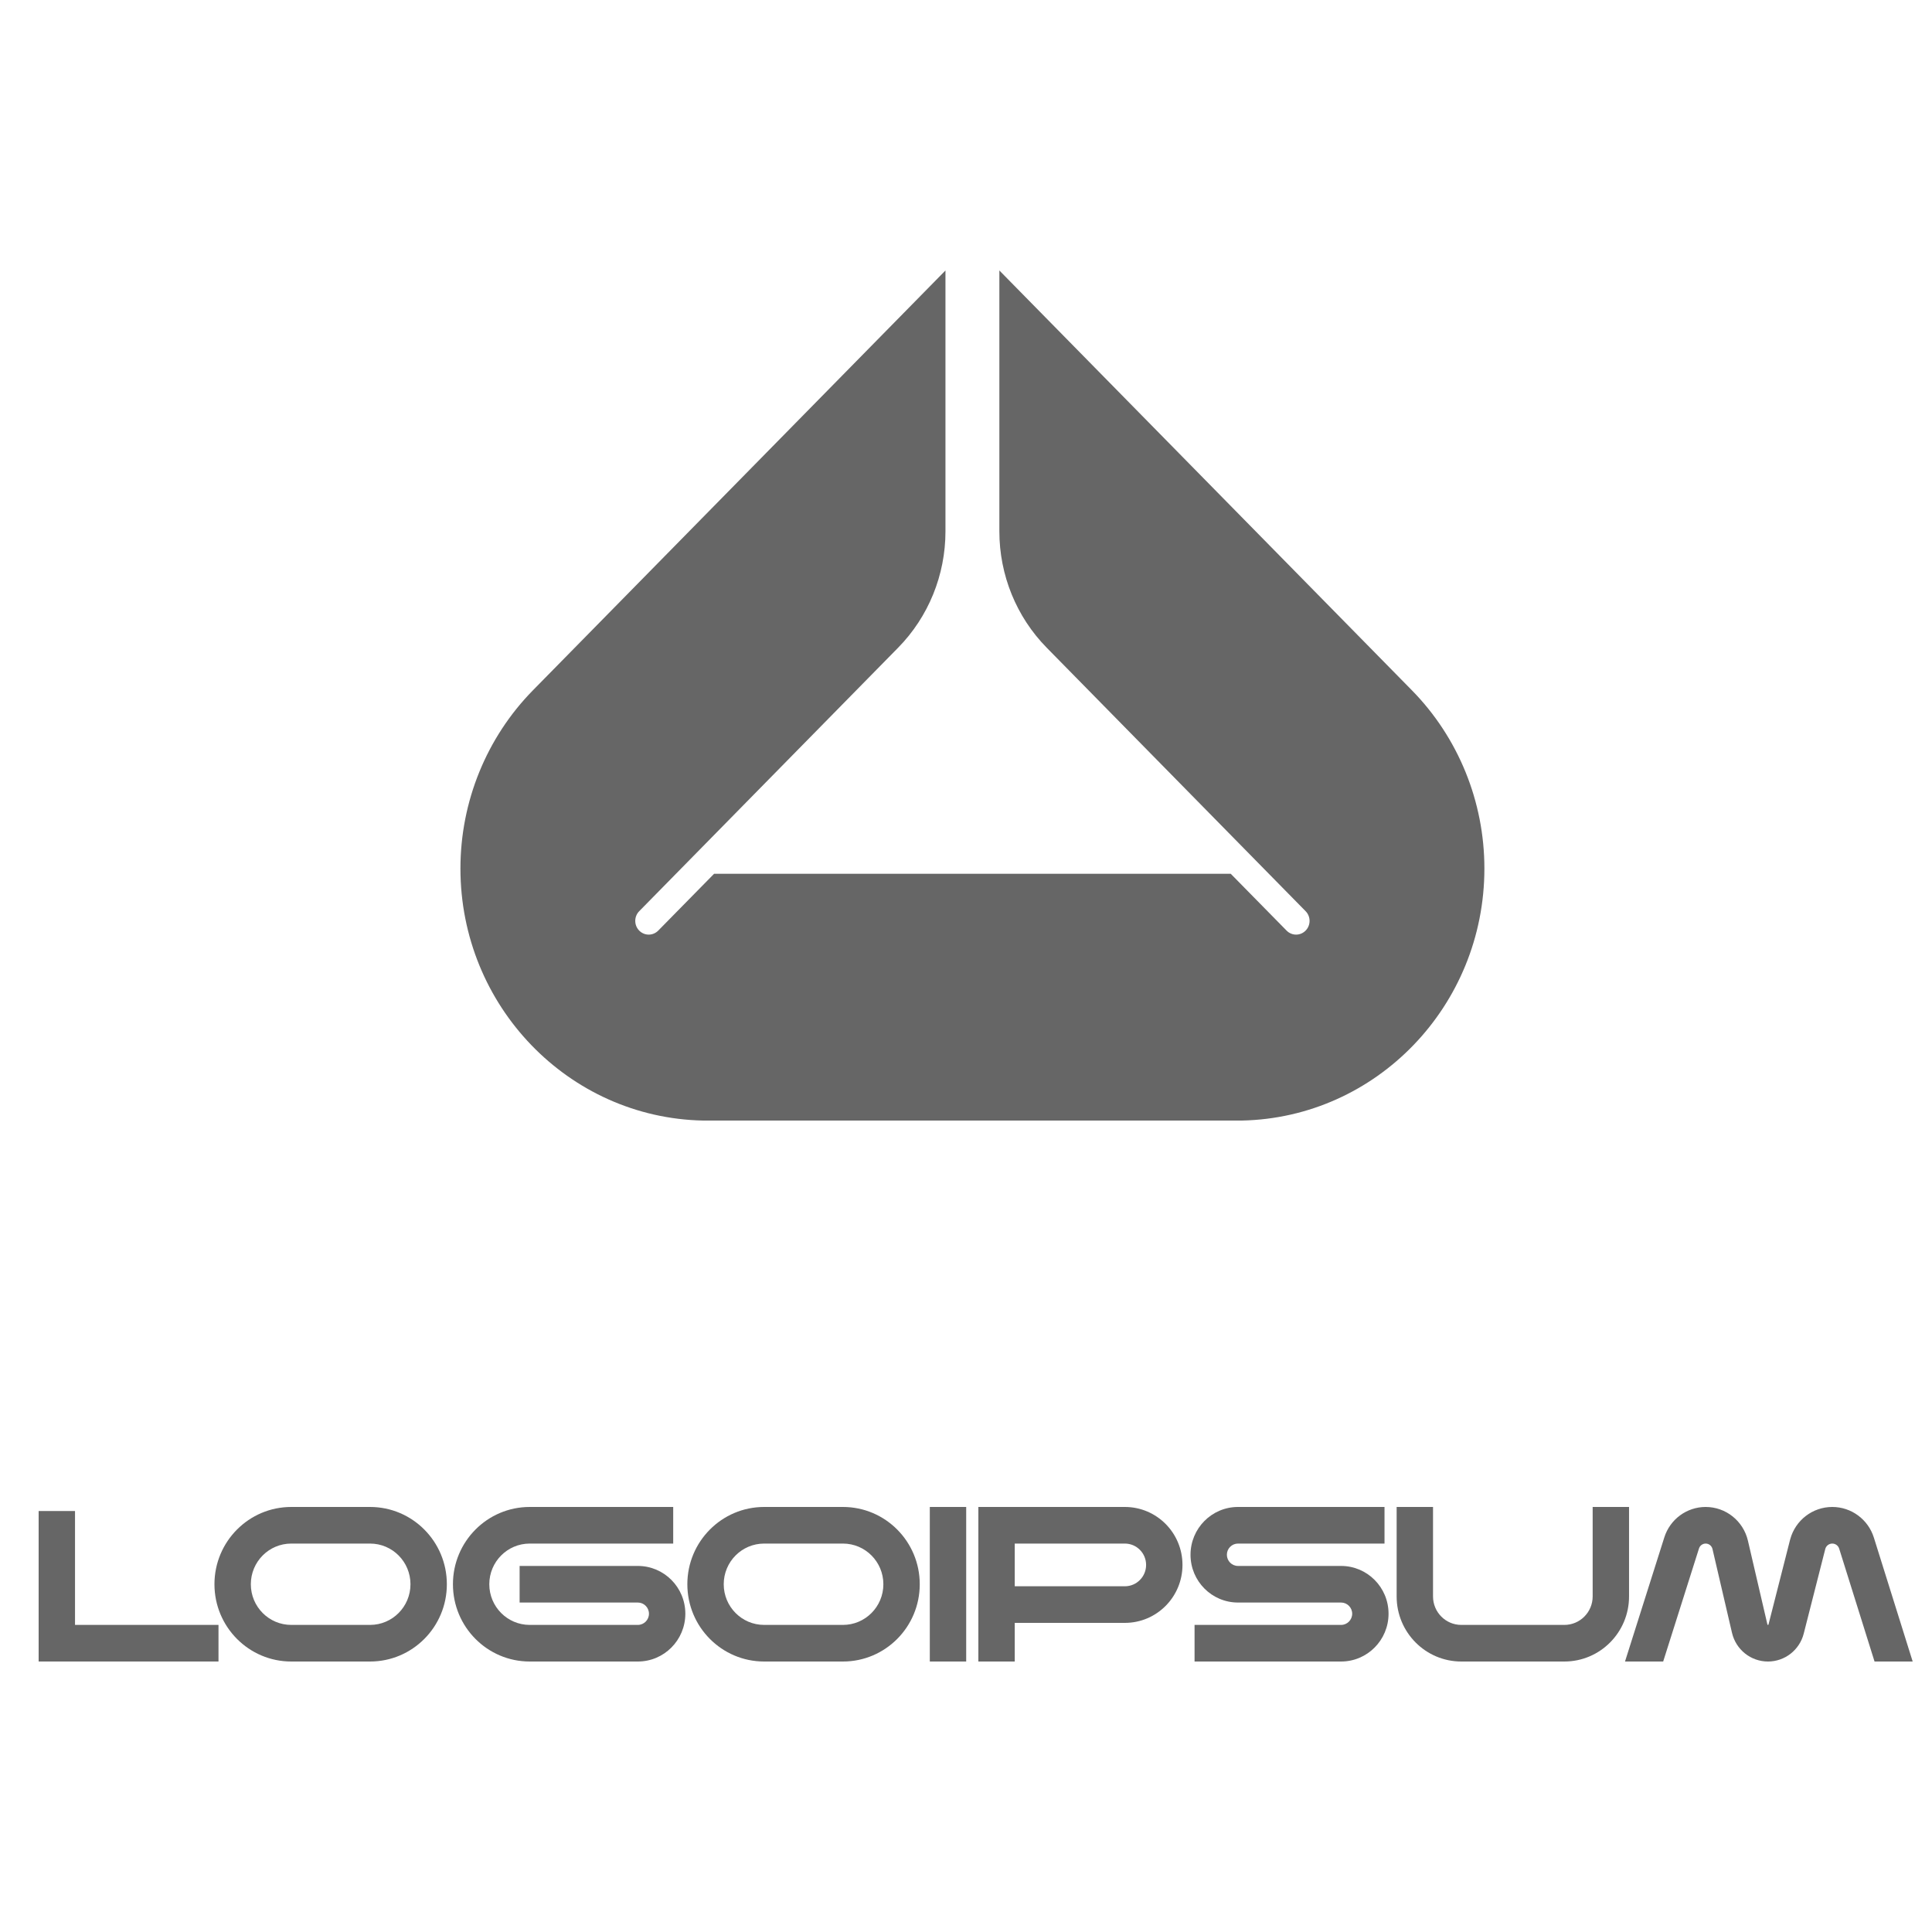
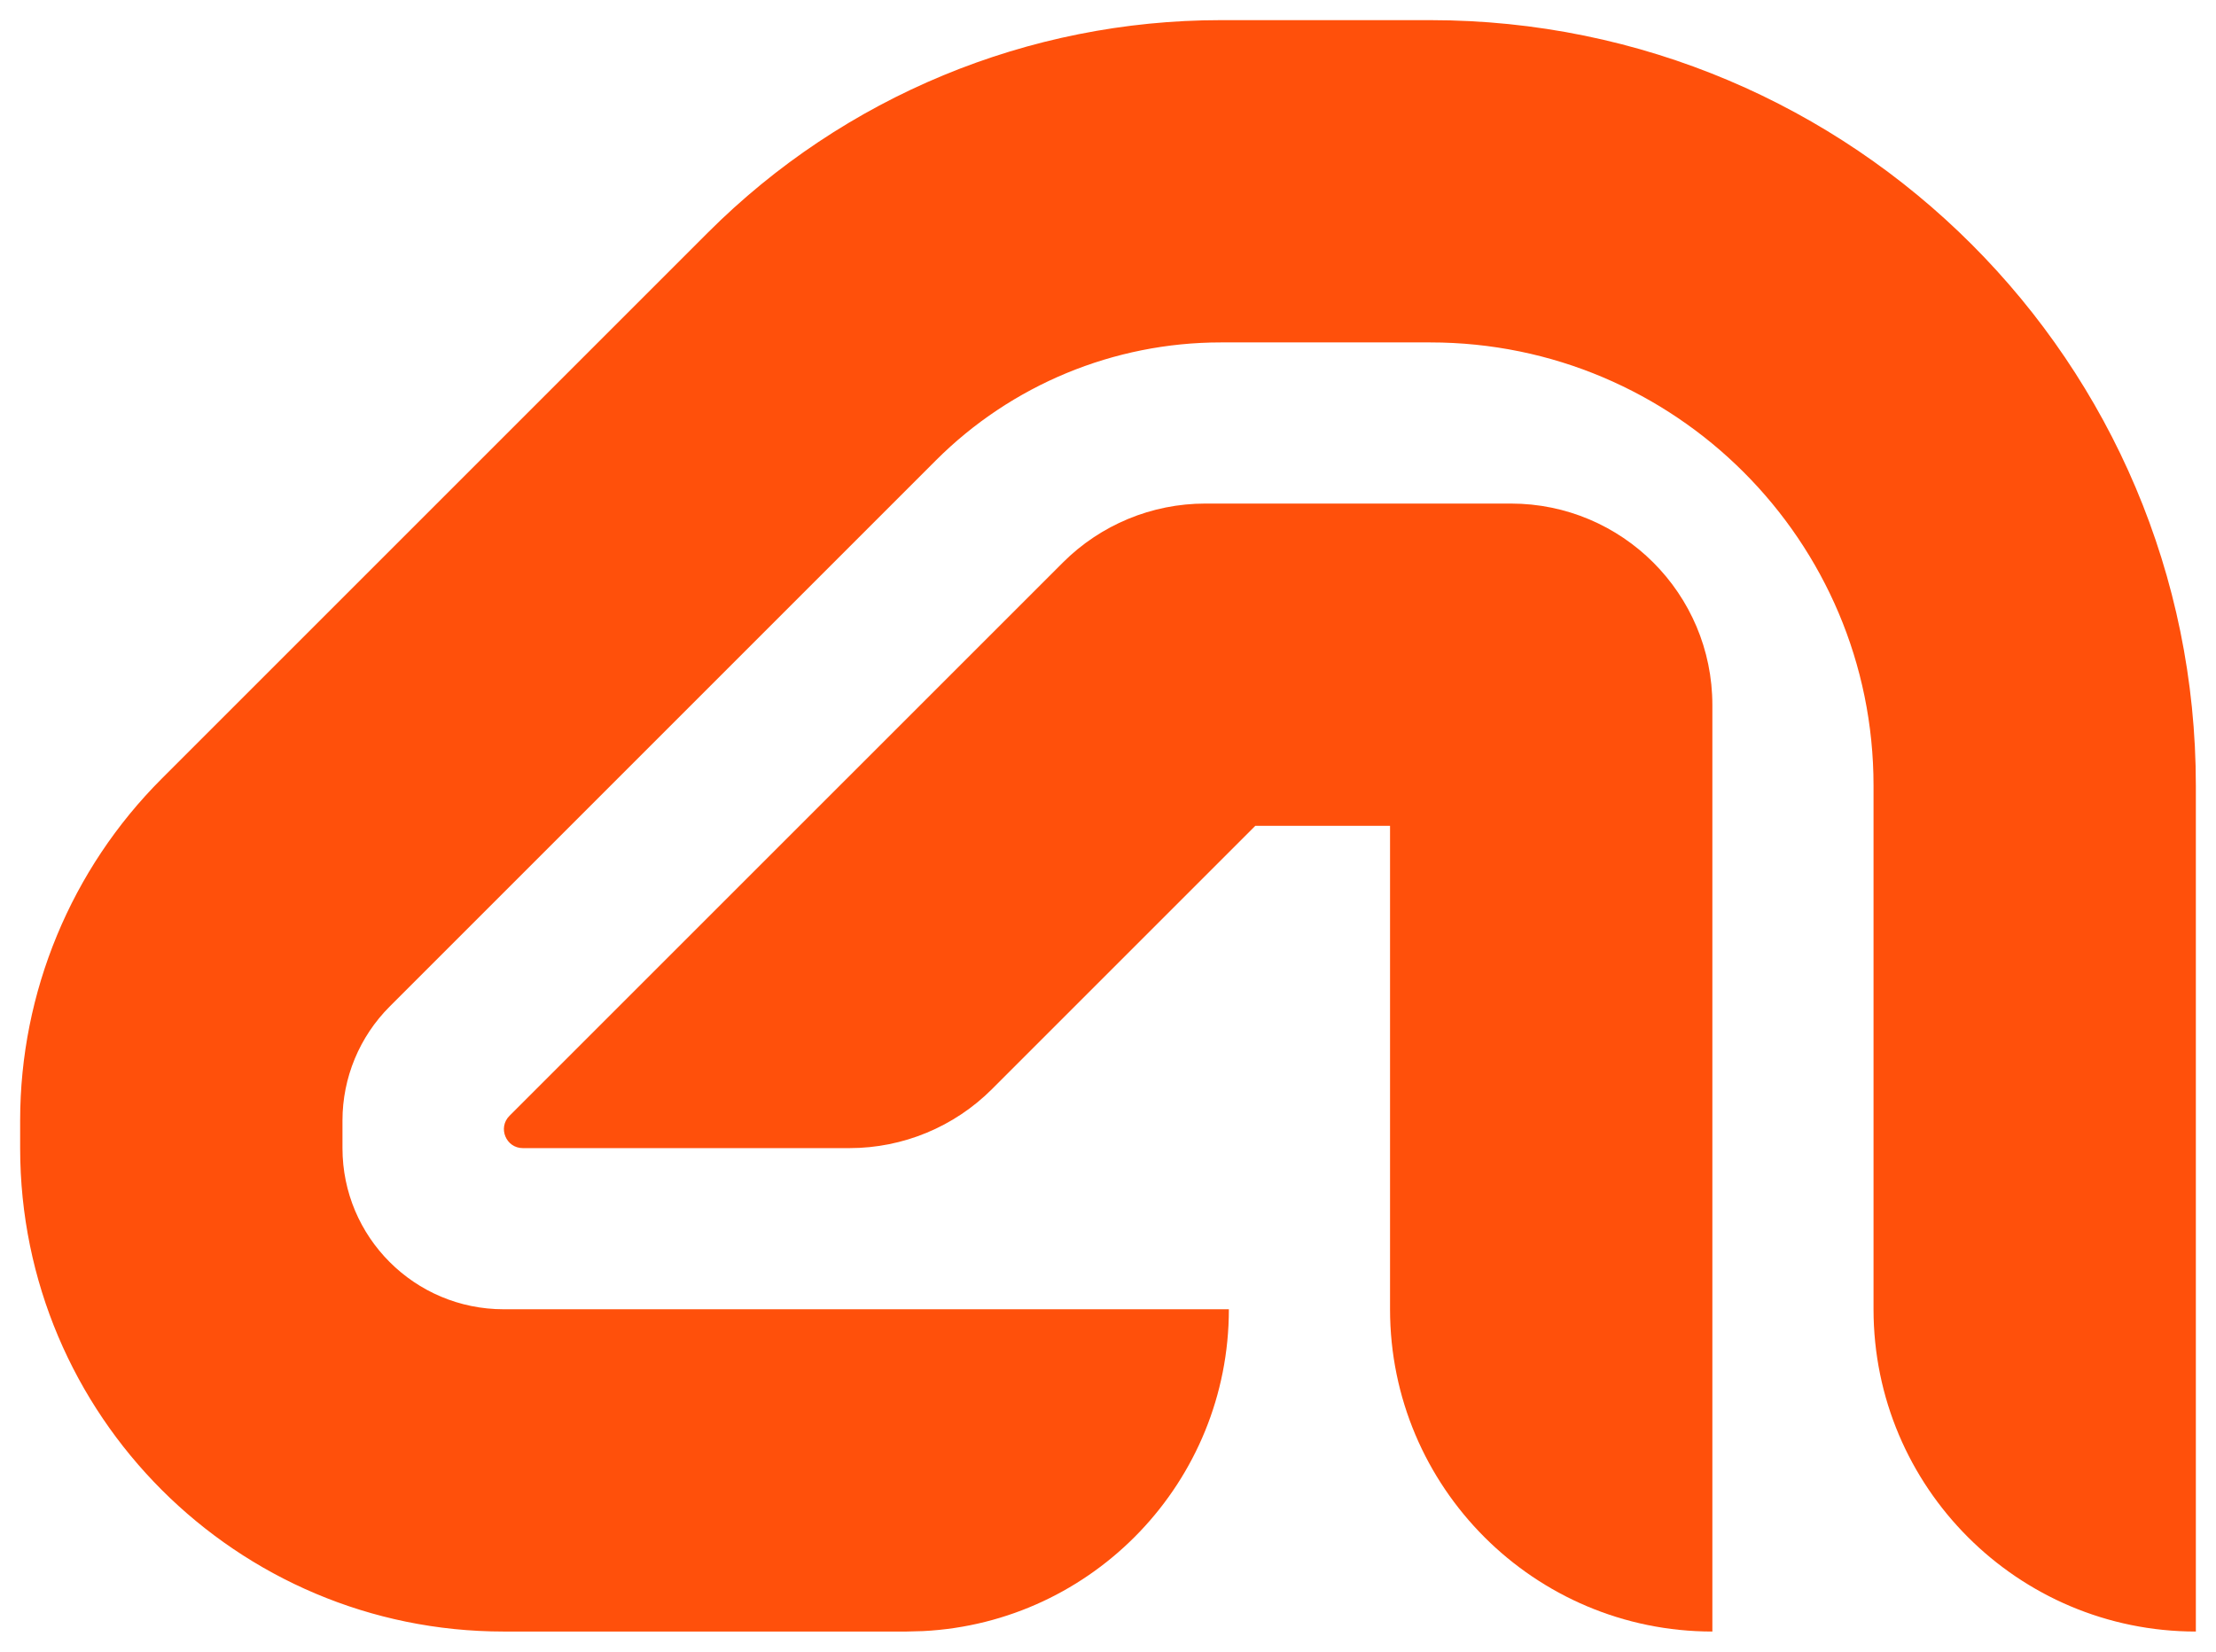
- <svg xmlns="http://www.w3.org/2000/svg" display="block" role="presentation" viewBox="0 0 100 100">
-   <path d="M 40.447 44 C 47.405 43.856 53 38.068 53 30.953 C 53 27.492 51.649 24.174 49.245 21.727 L 27.895 0 L 27.895 13.505 C 27.895 15.763 28.776 17.93 30.346 19.526 L 35.347 24.616 L 35.361 24.63 L 43.747 33.164 C 44.019 33.441 44.019 33.89 43.747 34.167 C 43.475 34.445 43.033 34.445 42.761 34.167 L 39.87 31.226 L 13.13 31.226 L 10.239 34.167 C 9.967 34.445 9.525 34.445 9.253 34.167 C 8.981 33.89 8.981 33.441 9.253 33.164 L 17.639 24.63 L 17.653 24.616 L 22.654 19.526 C 24.224 17.93 25.105 15.763 25.105 13.505 L 25.105 0 L 3.755 21.727 C 1.351 24.174 0 27.492 0 30.953 C 0 38.068 5.595 43.856 12.553 44 Z" fill="rgb(102, 102, 102)" height="44px" id="jcfEhW6Ta" transform="translate(23.832 14)" width="53px" />
-   <path d="M 1.883 0 L 1.883 8 L 0 8 L 0 0 Z" fill="rgb(102, 102, 102)" height="8px" id="MuCqNXrUK" transform="translate(48.127 78)" width="1.883px" />
-   <path d="M 1.883 5.894 L 9.309 5.894 L 9.309 7.789 L 0 7.789 L 0 0 L 1.883 0 Z" fill="rgb(102, 102, 102)" height="7.789px" id="fF9BV2mzc" transform="translate(2 78.21)" width="9.309px" />
-   <path d="M 8.368 5.526 C 8.368 5.207 8.11 4.947 7.793 4.947 L 2.458 4.947 C 1.1 4.947 0 3.84 0 2.474 C 0 1.108 1.1 0 2.458 0 L 10.041 0 L 10.041 1.895 L 2.458 1.895 C 2.14 1.895 1.882 2.154 1.882 2.474 C 1.882 2.793 2.14 3.053 2.458 3.053 L 7.793 3.053 C 9.15 3.053 10.25 4.16 10.25 5.526 C 10.25 6.892 9.15 8 7.793 8 L 0.209 8 L 0.209 6.105 L 7.793 6.105 C 8.11 6.105 8.368 5.846 8.368 5.526 Z" fill="rgb(102, 102, 102)" height="8px" id="CCoHaFhb6" transform="translate(61.621 78)" width="10.25px" />
-   <path d="M 7.583 0 C 9.23 0 10.565 1.343 10.565 3 C 10.565 4.657 9.23 6 7.583 6 L 1.883 6 L 1.883 8 L 0 8 L 0 0 Z M 1.883 4.105 L 7.583 4.105 C 8.19 4.105 8.682 3.61 8.682 3 C 8.682 2.39 8.19 1.895 7.583 1.895 L 1.883 1.895 Z" fill="rgb(102, 102, 102)" height="8px" id="izGglK1Ao" transform="translate(50.64 78)" width="10.565px" />
-   <path d="M 10.146 4 C 10.146 2.837 9.209 1.895 8.054 1.895 L 3.975 1.895 C 2.819 1.895 1.883 2.837 1.883 4 C 1.883 5.163 2.819 6.105 3.975 6.105 L 8.054 6.105 C 9.209 6.105 10.146 5.163 10.146 4 Z M 12.029 4 C 12.029 6.209 10.249 8 8.054 8 L 3.975 8 C 1.78 8 0 6.209 0 4 C 0 1.791 1.78 0 3.975 0 L 8.054 0 C 10.249 0 12.029 1.791 12.029 4 Z" fill="rgb(102, 102, 102)" height="8px" id="A2tI8dBO1" transform="translate(11.1 78)" width="12.029px" />
-   <path d="M 10.146 4 C 10.146 2.837 9.209 1.895 8.054 1.895 L 3.975 1.895 C 2.819 1.895 1.883 2.837 1.883 4 C 1.883 5.163 2.819 6.105 3.975 6.105 L 8.054 6.105 C 9.209 6.105 10.146 5.163 10.146 4 Z M 12.029 4 C 12.029 6.209 10.249 8 8.054 8 L 3.975 8 C 1.78 8 0 6.209 0 4 C 0 1.791 1.78 0 3.975 0 L 8.054 0 C 10.249 0 12.029 1.791 12.029 4 Z" fill="rgb(102, 102, 102)" height="8px" id="KM1_ye2_B" transform="translate(35.577 78)" width="12.029px" />
-   <path d="M 0 4.632 L 0 0 L 1.883 0 L 1.883 4.632 C 1.883 5.445 2.538 6.105 3.347 6.105 L 8.681 6.105 C 9.49 6.105 10.146 5.445 10.146 4.632 L 10.146 0 L 12.029 0 L 12.029 4.632 C 12.029 6.492 10.53 8 8.681 8 L 3.347 8 C 1.499 8 0 6.492 0 4.632 Z" fill="rgb(102, 102, 102)" height="8px" id="jMcH50QTC" transform="translate(72.29 78)" width="12.029px" />
-   <path d="M 0 4 C 0 1.791 1.779 0 3.974 0 L 11.401 0 L 11.401 1.895 L 3.974 1.895 C 2.819 1.895 1.882 2.837 1.882 4 C 1.882 5.163 2.819 6.105 3.974 6.105 L 9.571 6.105 C 9.888 6.105 10.146 5.846 10.146 5.526 C 10.146 5.207 9.888 4.947 9.571 4.947 L 3.451 4.947 L 3.451 3.053 L 9.571 3.053 C 10.928 3.053 12.029 4.16 12.029 5.526 C 12.029 6.892 10.928 8 9.571 8 L 3.974 8 C 1.779 8 0 6.209 0 4 Z" fill="rgb(102, 102, 102)" height="8px" id="OTNbMlGk3" transform="translate(23.444 78)" width="12.029px" />
-   <path d="M 10.729 0 C 11.714 0 12.586 0.643 12.882 1.589 L 14.89 8 L 12.916 8 L 11.086 2.159 C 11.037 2.002 10.892 1.895 10.729 1.895 C 10.568 1.895 10.426 1.997 10.374 2.148 L 10.365 2.179 L 9.251 6.554 C 9.035 7.405 8.272 8 7.399 8 C 6.512 8 5.741 7.385 5.538 6.515 L 4.528 2.177 C 4.49 2.012 4.344 1.895 4.175 1.895 C 4.017 1.895 3.877 1.998 3.829 2.149 L 1.976 8 L 0 8 L 2.035 1.574 C 2.332 0.636 3.197 0 4.175 0 C 5.218 0 6.123 0.723 6.362 1.745 L 7.371 6.083 C 7.375 6.096 7.386 6.105 7.399 6.105 C 7.412 6.105 7.424 6.096 7.427 6.084 L 8.541 1.709 L 8.554 1.662 C 8.825 0.681 9.713 0 10.729 0 Z" fill="rgb(102, 102, 102)" height="8px" id="QMTCuOOZo" transform="translate(84.11 78)" width="14.89px" />
+ <svg xmlns="http://www.w3.org/2000/svg" width="55" height="41" viewBox="0 0 55 41" fill="none" id="Logo">
+   <g id="logomark">
+     <path d="M35.5 0.5C45.993 0.5 54.5 9.007 54.5 19.5V40.5C50.082 40.5 46.5 36.918 46.5 32.5V19.5C46.5 13.425 41.575 8.5 35.5 8.5H30.299C27.647 8.5 25.103 9.553 23.227 11.429L9.672 24.985C8.922 25.735 8.5 26.753 8.5 27.814V28.5C8.5 30.709 10.291 32.5 12.5 32.5H30.5C30.5 36.78 27.139 40.275 22.912 40.489L22.5 40.5H12.5C5.873 40.5 0.5 35.127 0.5 28.5V27.814C0.5 24.631 1.764 21.578 4.015 19.328L17.571 5.772C20.947 2.397 25.525 0.5 30.299 0.5H35.5Z" fill="#FF500B" />
+     <path d="M37.5 12.5C40.261 12.5 42.5 14.739 42.5 17.5V40.5C38.082 40.5 34.5 36.918 34.5 32.5V20.5H31.156L24.621 27.035C23.683 27.973 22.411 28.5 21.085 28.5H12.977C12.559 28.5 12.349 27.994 12.645 27.698L26.379 13.965C27.317 13.027 28.588 12.5 29.914 12.5H37.5Z" fill="#FF500B" />
+   </g>
</svg>
